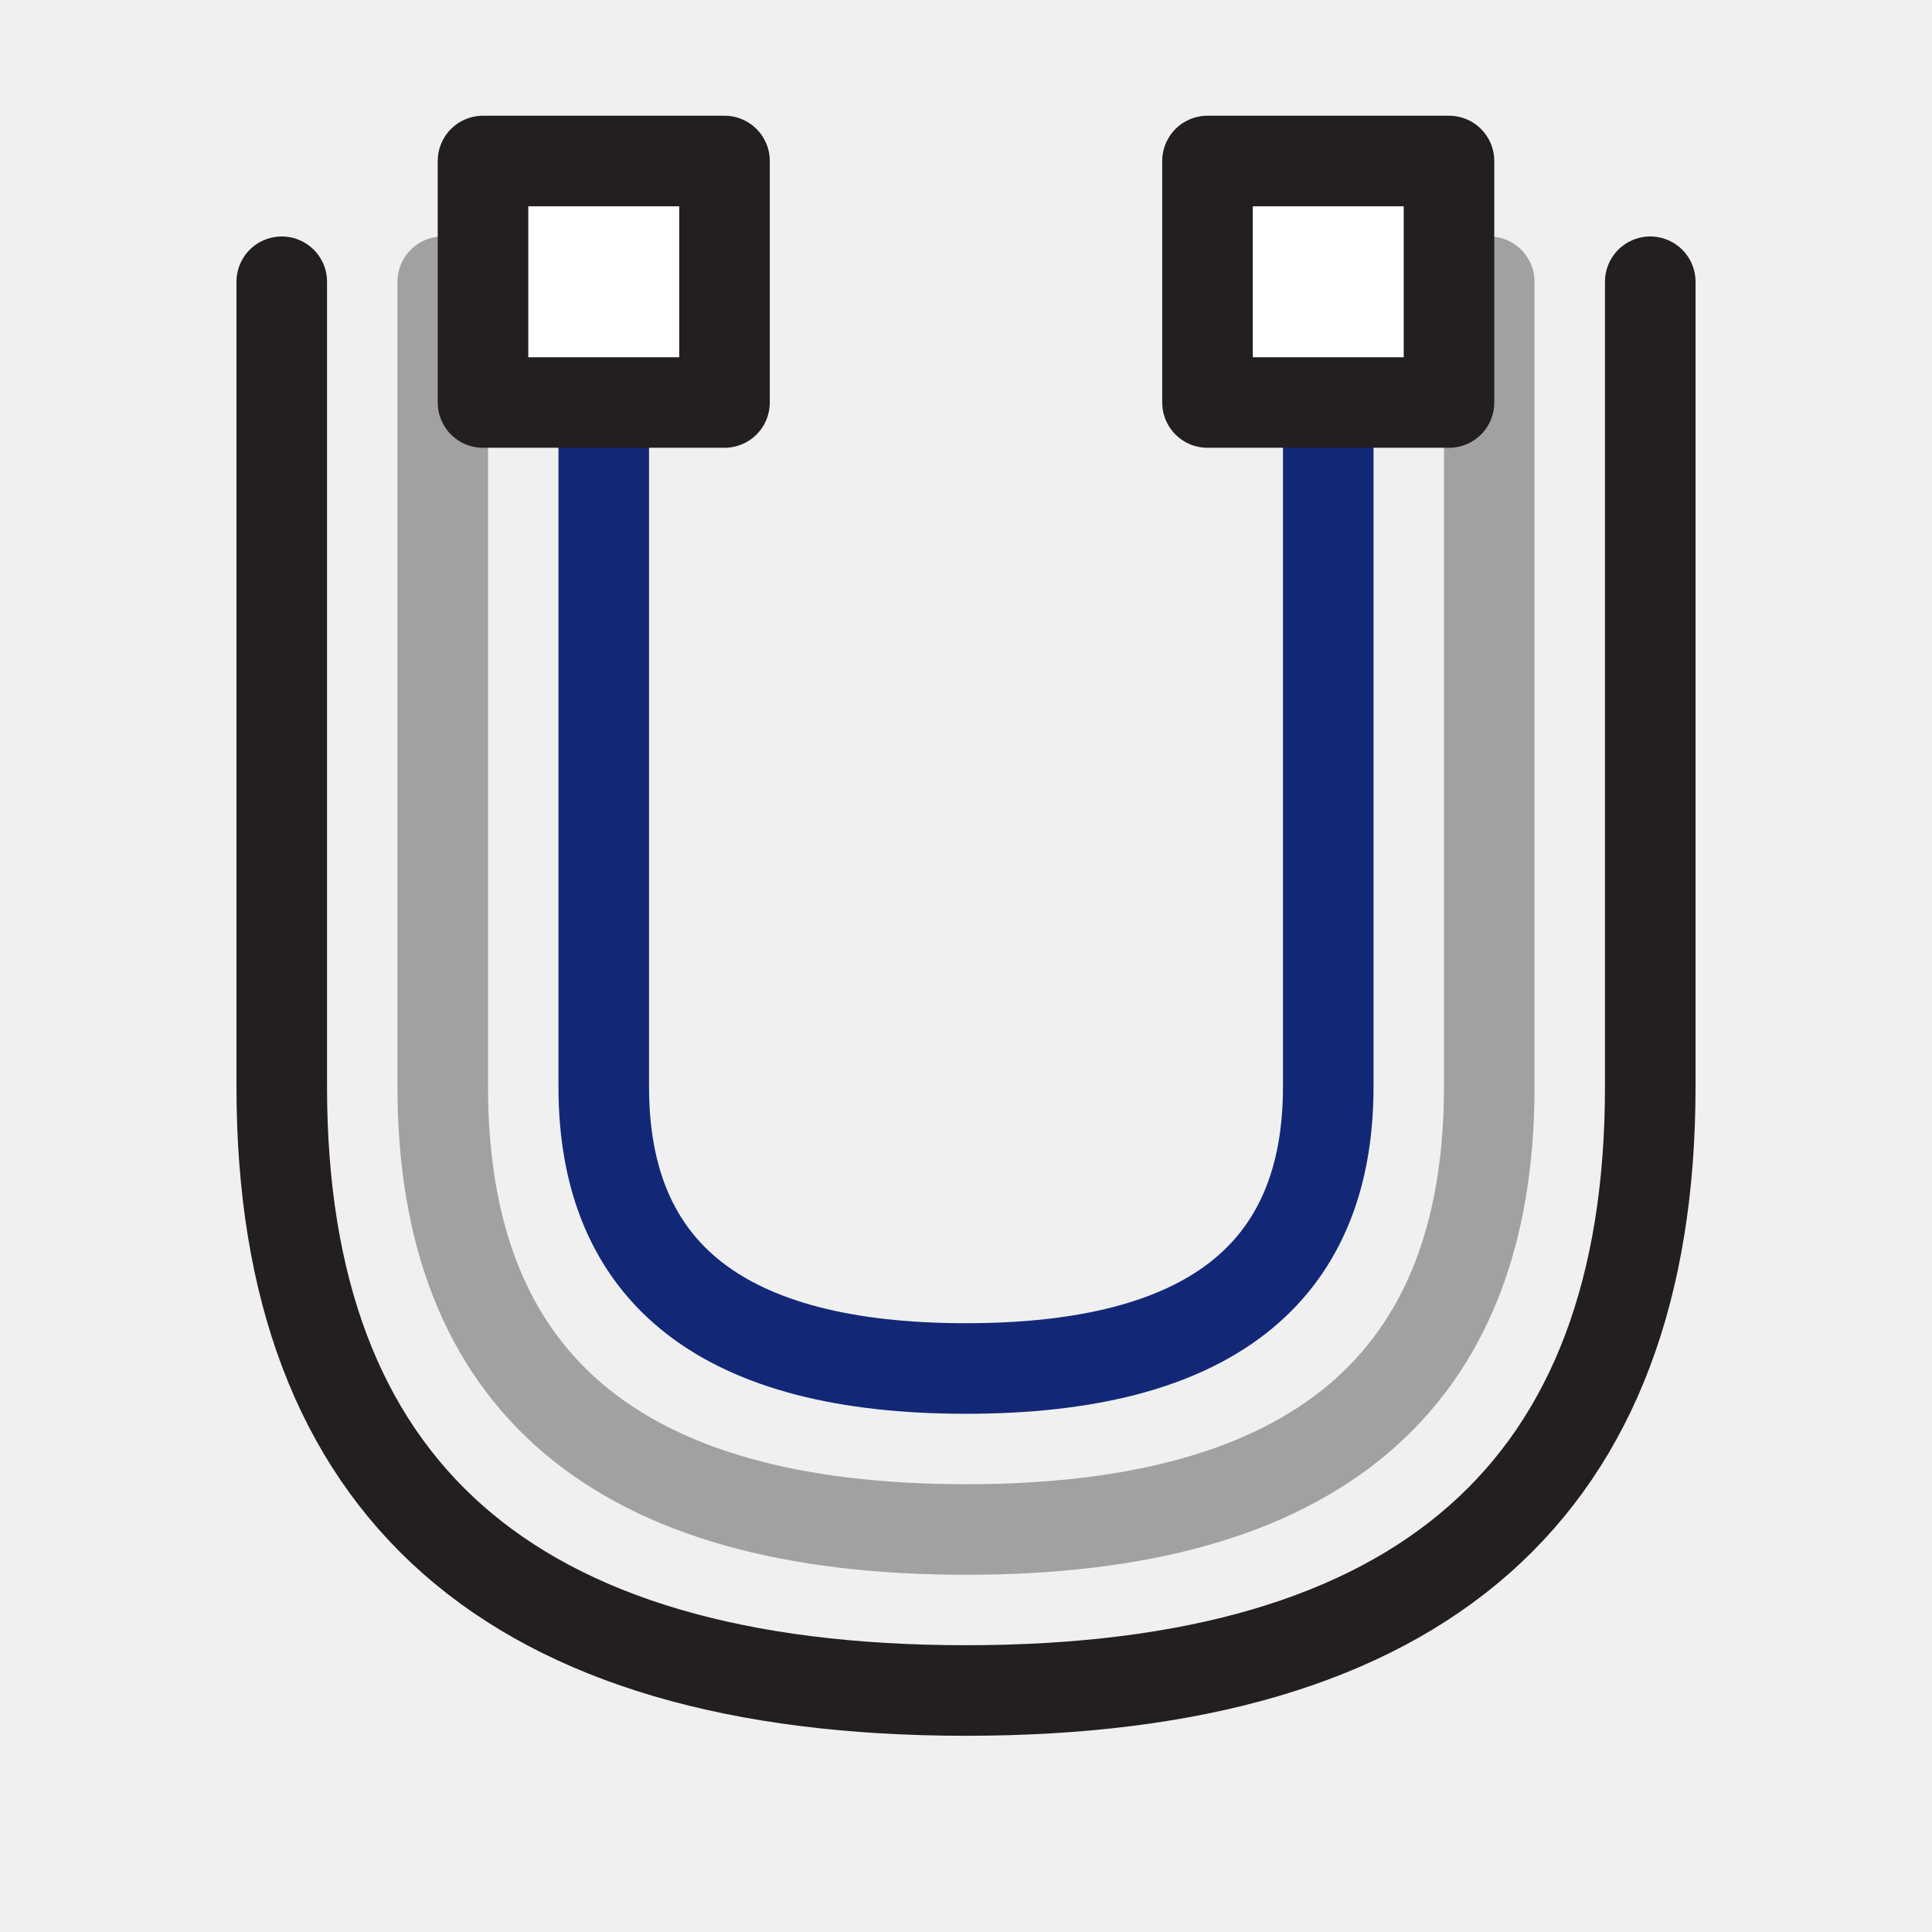
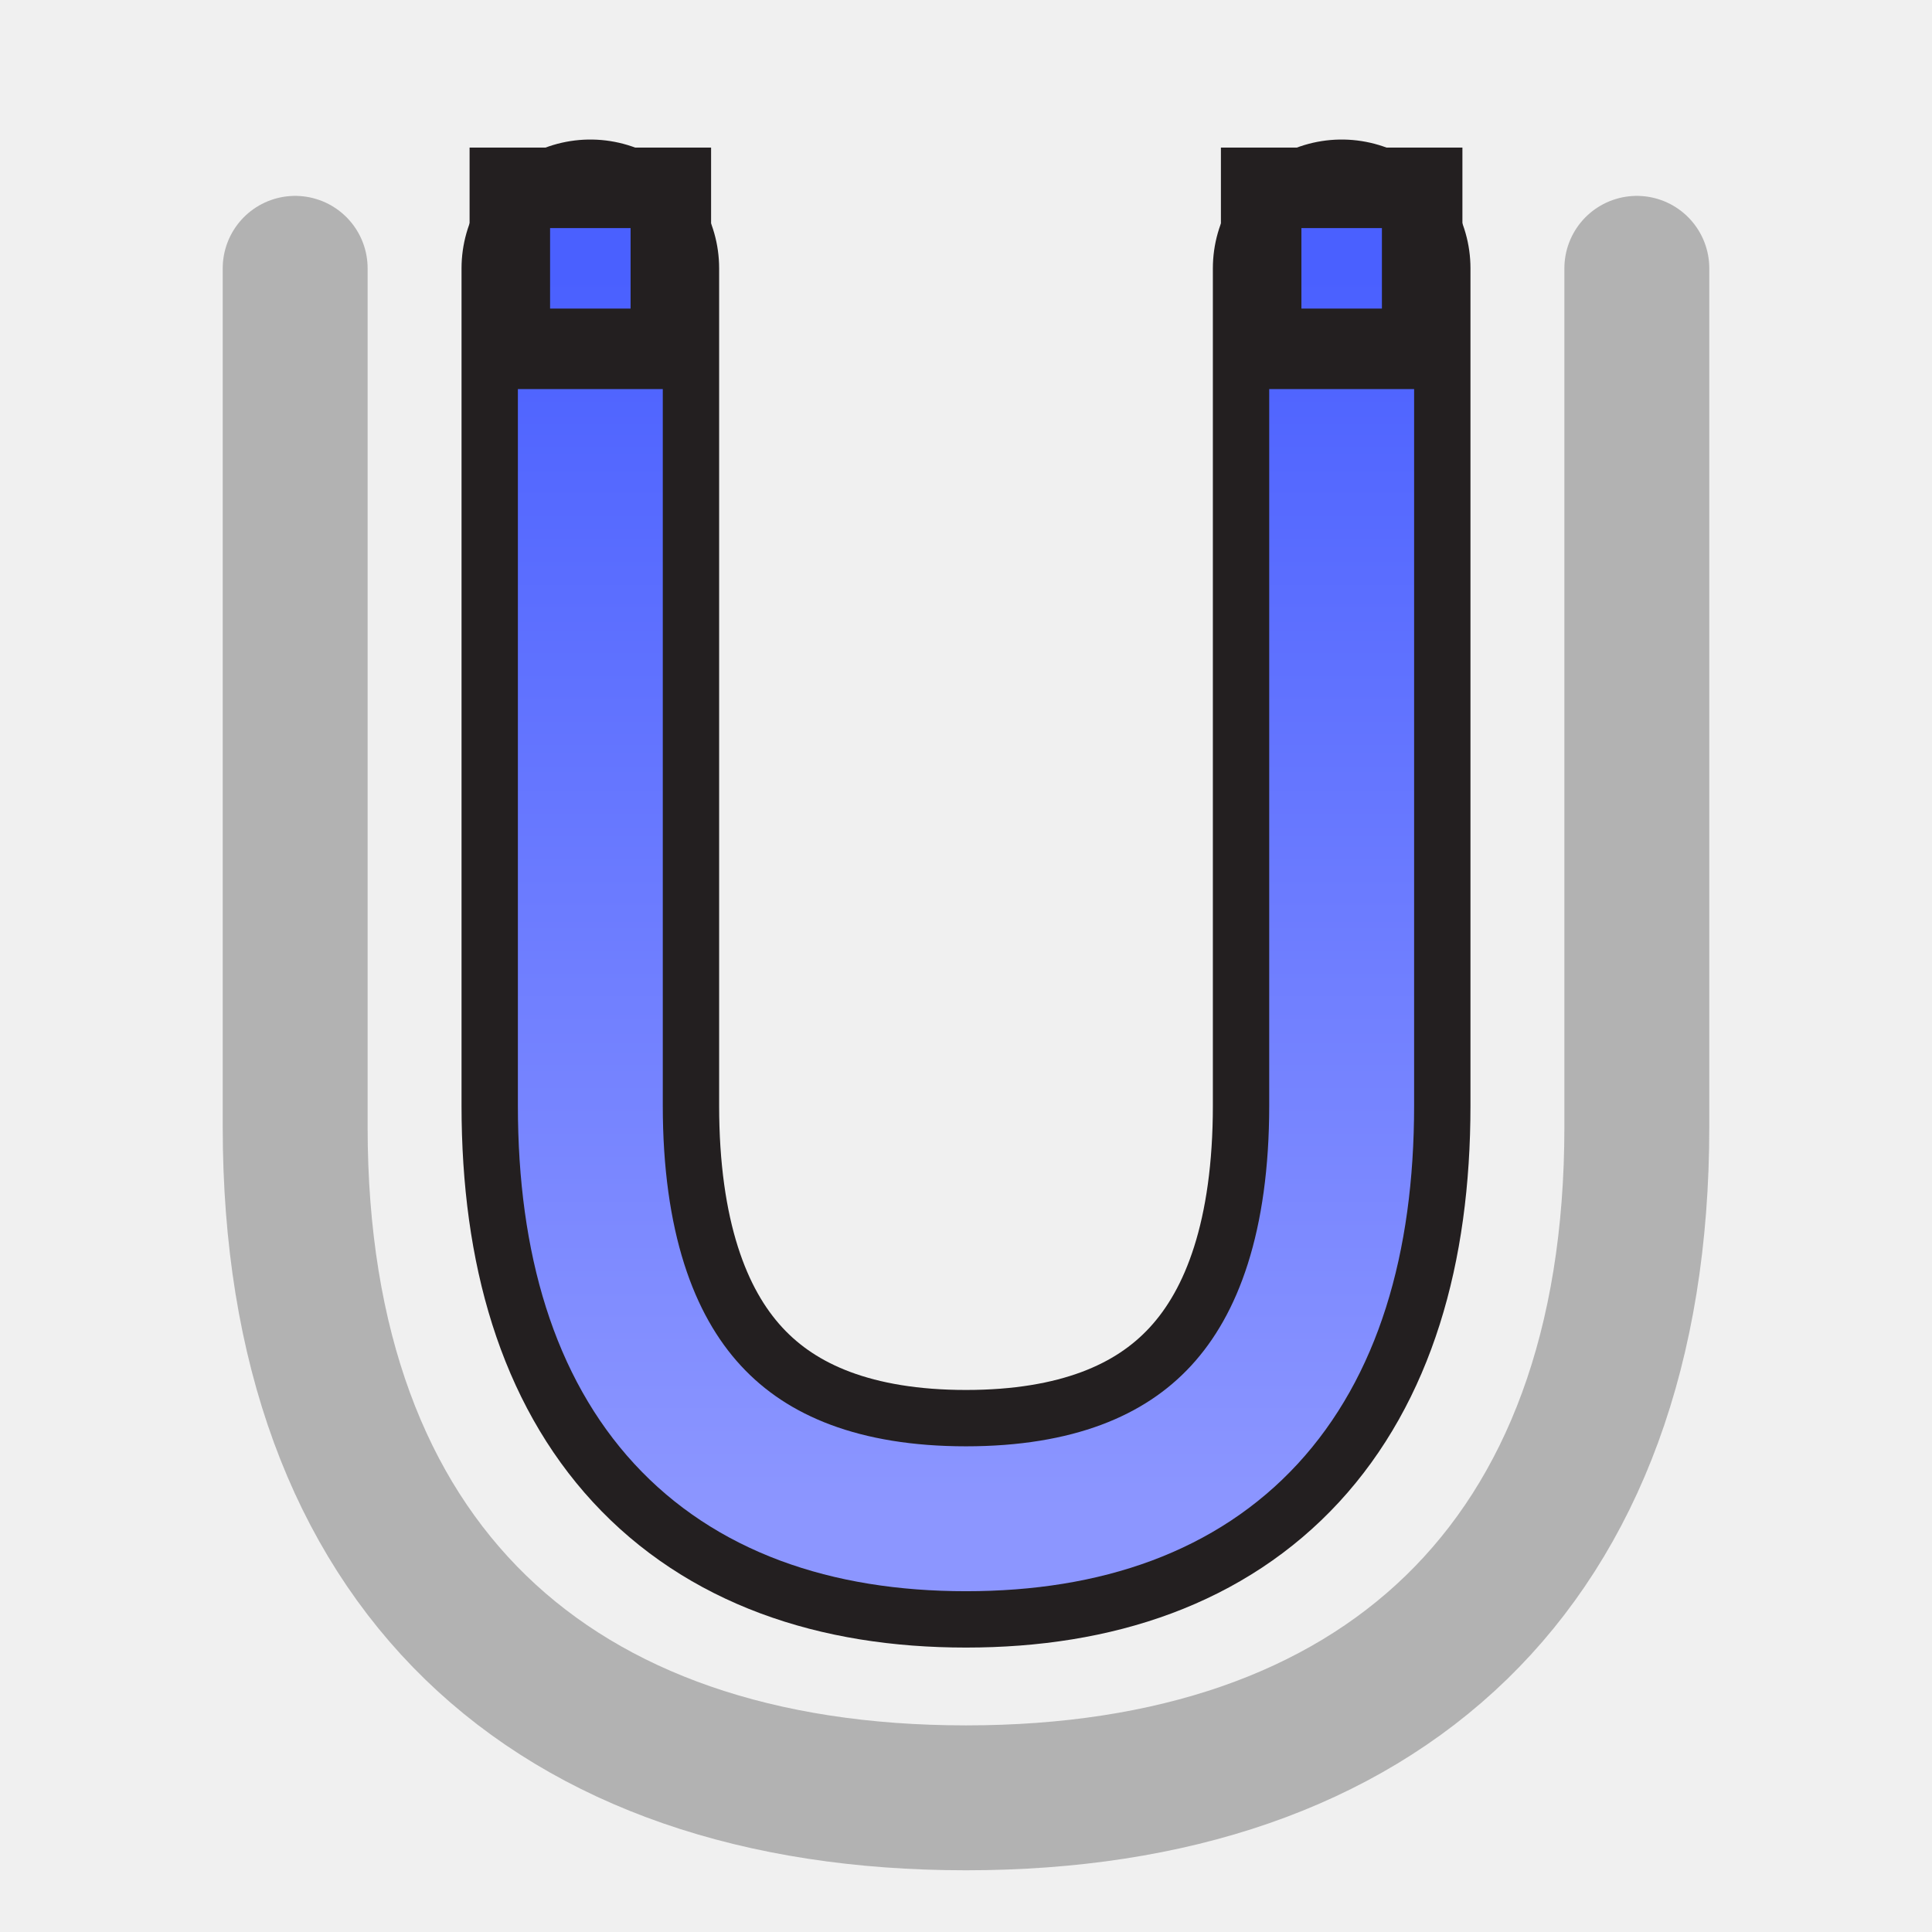
- <svg xmlns="http://www.w3.org/2000/svg" width="48" height="48" viewBox="0 0 48 48" role="img" aria-labelledby="title">
-   <style>
-     .main{fill:none;stroke:#231f20;stroke-width:2.25;stroke-linecap:round;stroke-linejoin:round}
-     .accent{stroke:#122877}
-     .soft{opacity:.38}
-     .dash{stroke-dasharray:3 3}
-     .node{fill:#fff;stroke:#231f20}
-     .accent-node{fill:#fff;stroke:#122877}
-     .accent-fill{fill:#122877;stroke:#122877}
-     .no-stroke{stroke:none}
-     .axis-x{stroke:#c7352d}
-     .axis-y{stroke:#27854a}
-     .axis-z{stroke:#2d62b8}
-   </style>
-   <g class="main">
-     <path d="M7 7V27Q7 42 24 42Q41 42 41 27V7" />
-     <path class="accent" d="M15 7V27Q15 34 24 34Q33 34 33 27V7" />
-     <path class="soft" d="M11 7V27Q11 38 24 38Q37 38 37 27V7" />
-     <rect class="node" x="12" y="4" width="6" height="6" />
-     <rect class="node" x="30" y="4" width="6" height="6" />
+ <svg xmlns="http://www.w3.org/2000/svg" fill="none" fill-rule="evenodd" stroke="black" stroke-width="0.501" stroke-linejoin="bevel" stroke-miterlimit="10" width="36pt" height="36pt" viewBox="0 -36 36 36">
+   <defs>
+     <linearGradient id="centerBlue" x1="0" y1="0" x2="0" y2="1">
+       <stop offset="0" stop-color="#8c96ff" />
+       <stop offset="1" stop-color="#4a60ff" />
+     </linearGradient>
+   </defs>
+   <g transform="scale(1 -1)">
+     <path d="M5.5 31V15C5.5 6.8 10.3 2.5 18 2.5S30.5 6.8 30.5 15V31" stroke="#7f7f7f" stroke-width="2.7" stroke-linecap="round" opacity="0.55" />
+     <path d="M11 31V15.4C11 10.3 13.5 7.7 18 7.7S25 10.3 25 15.4V31" stroke="#231f20" stroke-width="4.8" stroke-linecap="round" />
+     <path d="M11 31V15.4C11 10.3 13.5 7.7 18 7.7S25 10.3 25 15.4V31" stroke="url(#centerBlue)" stroke-width="2.7" stroke-linecap="round" />
+     <path d="M8.75 28.75V33.25H13.25V28.75ZM11.75 30.25V31.75H10.25V30.25ZM22.75 28.75V33.25H27.25V28.75ZM25.75 30.25V31.75H24.25V30.25Z" fill="#231f20" stroke="none" />
  </g>
</svg>
